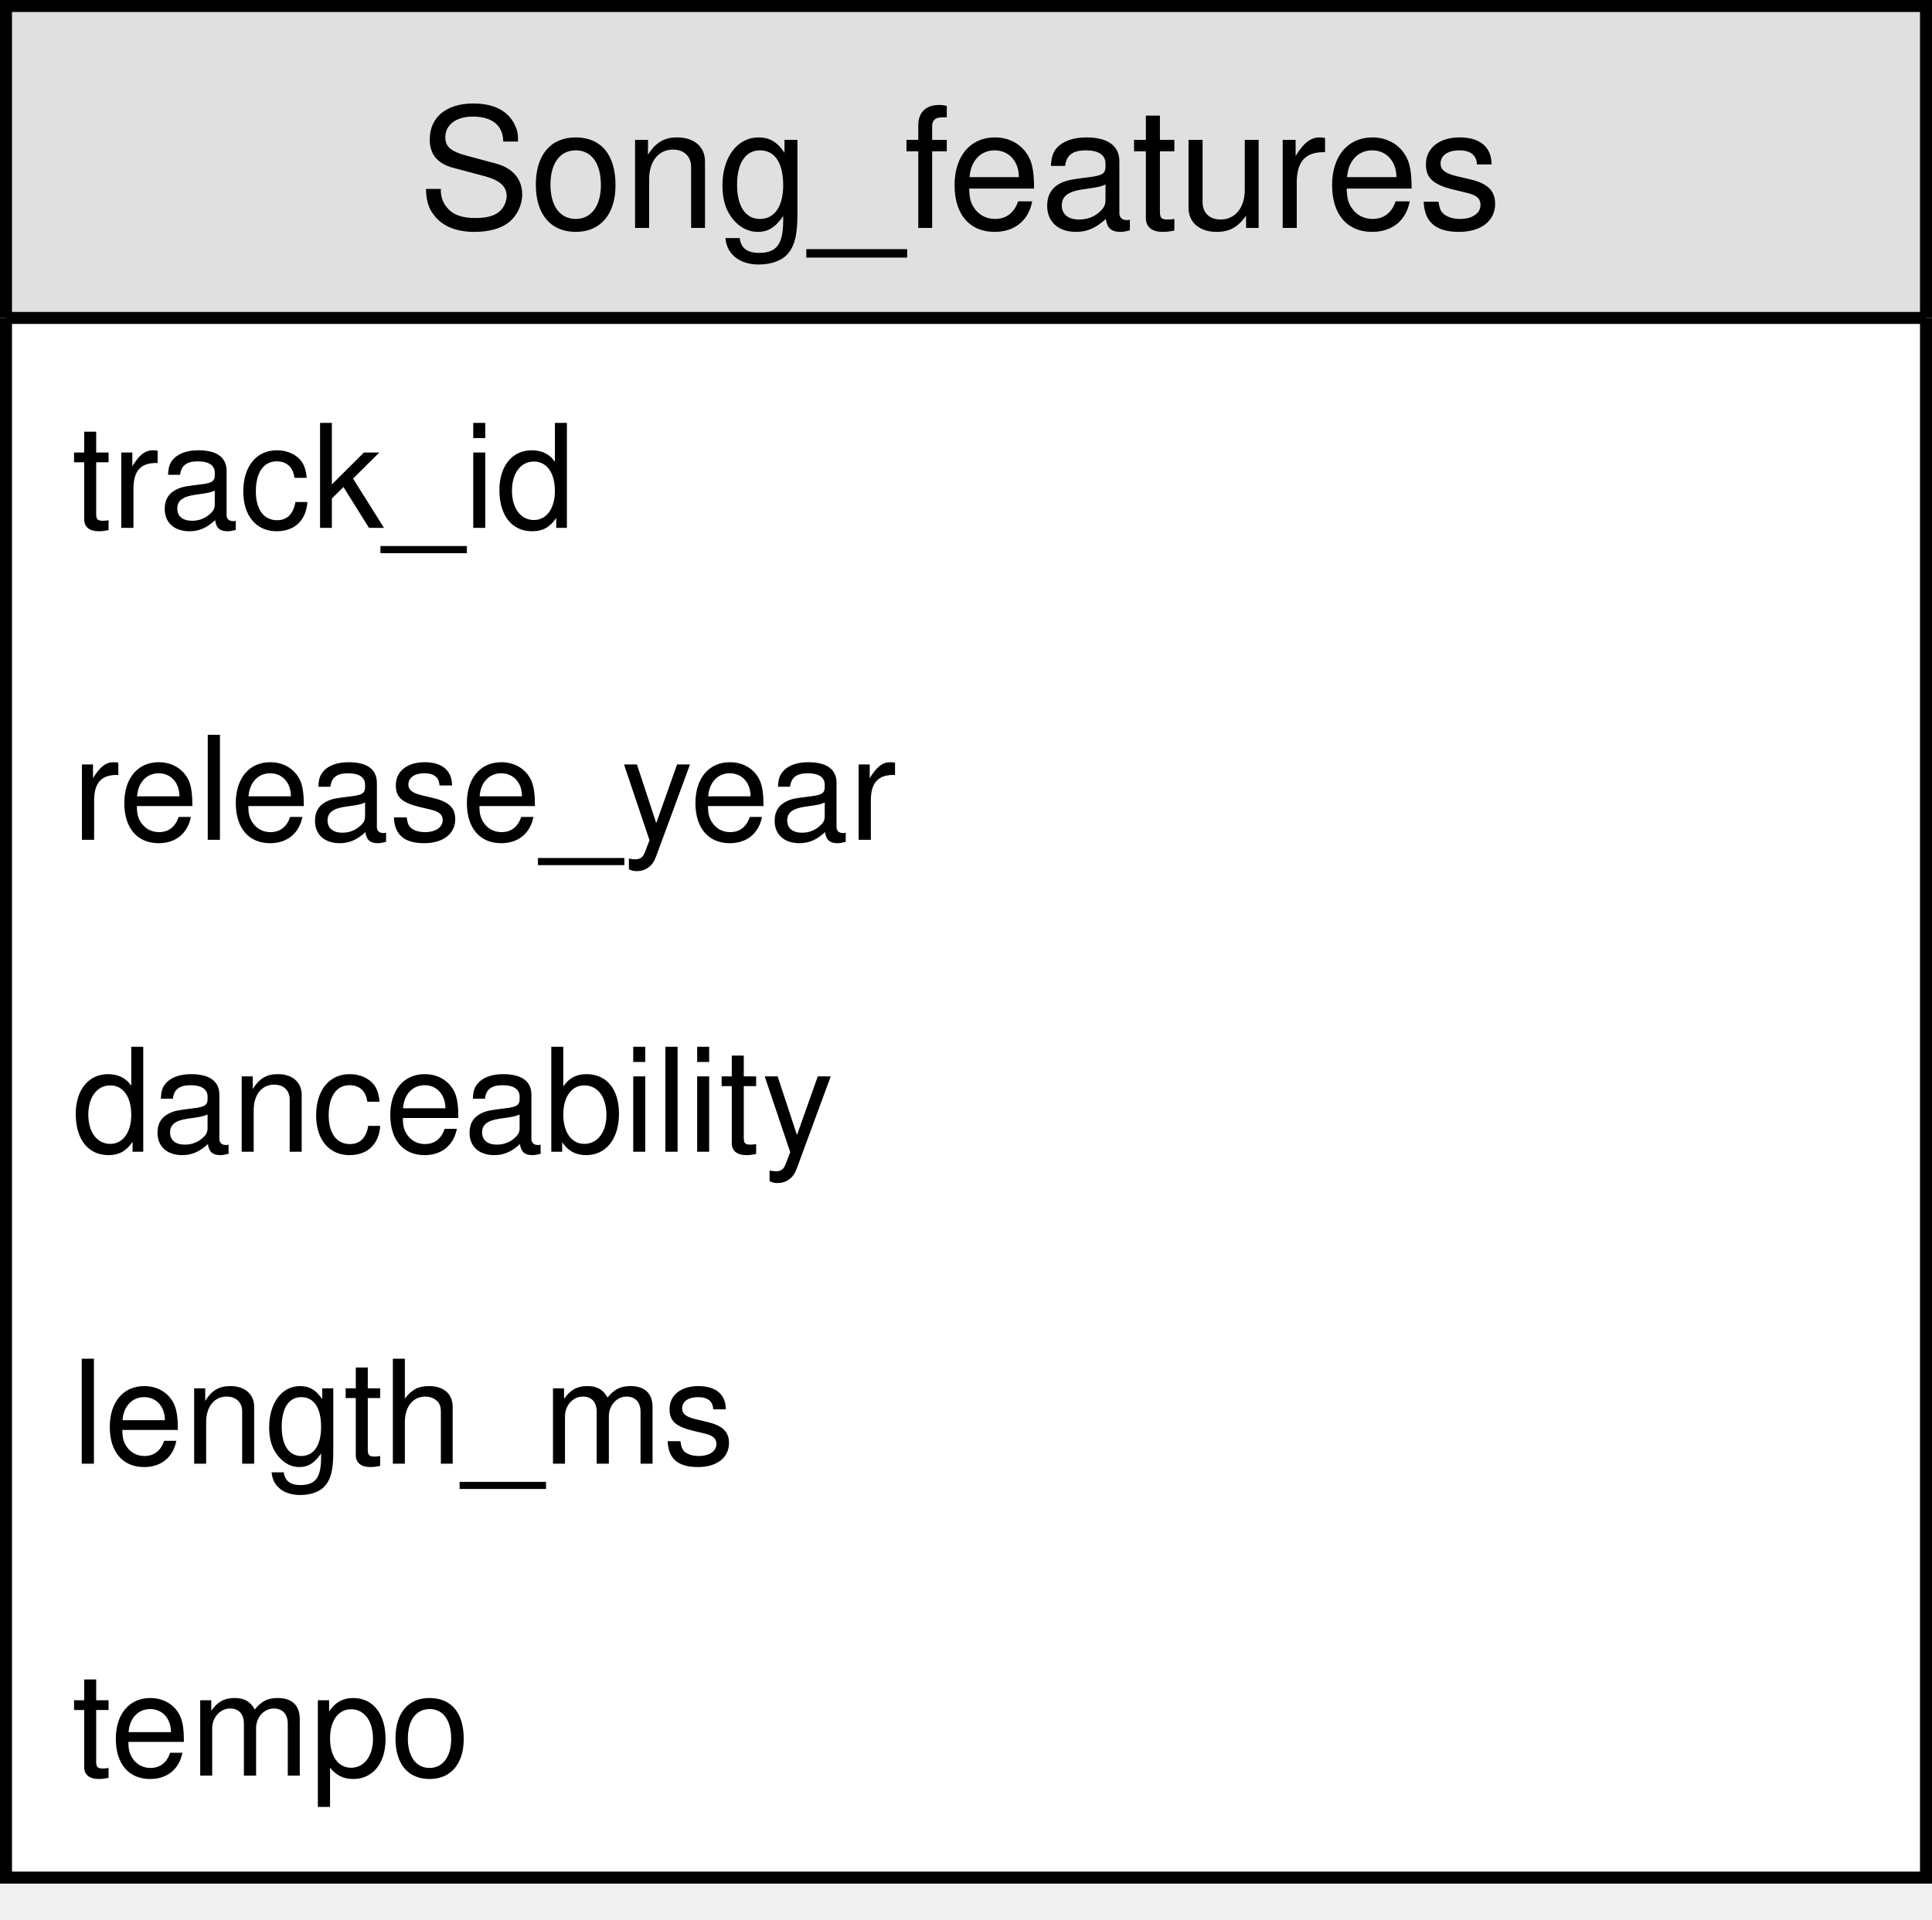
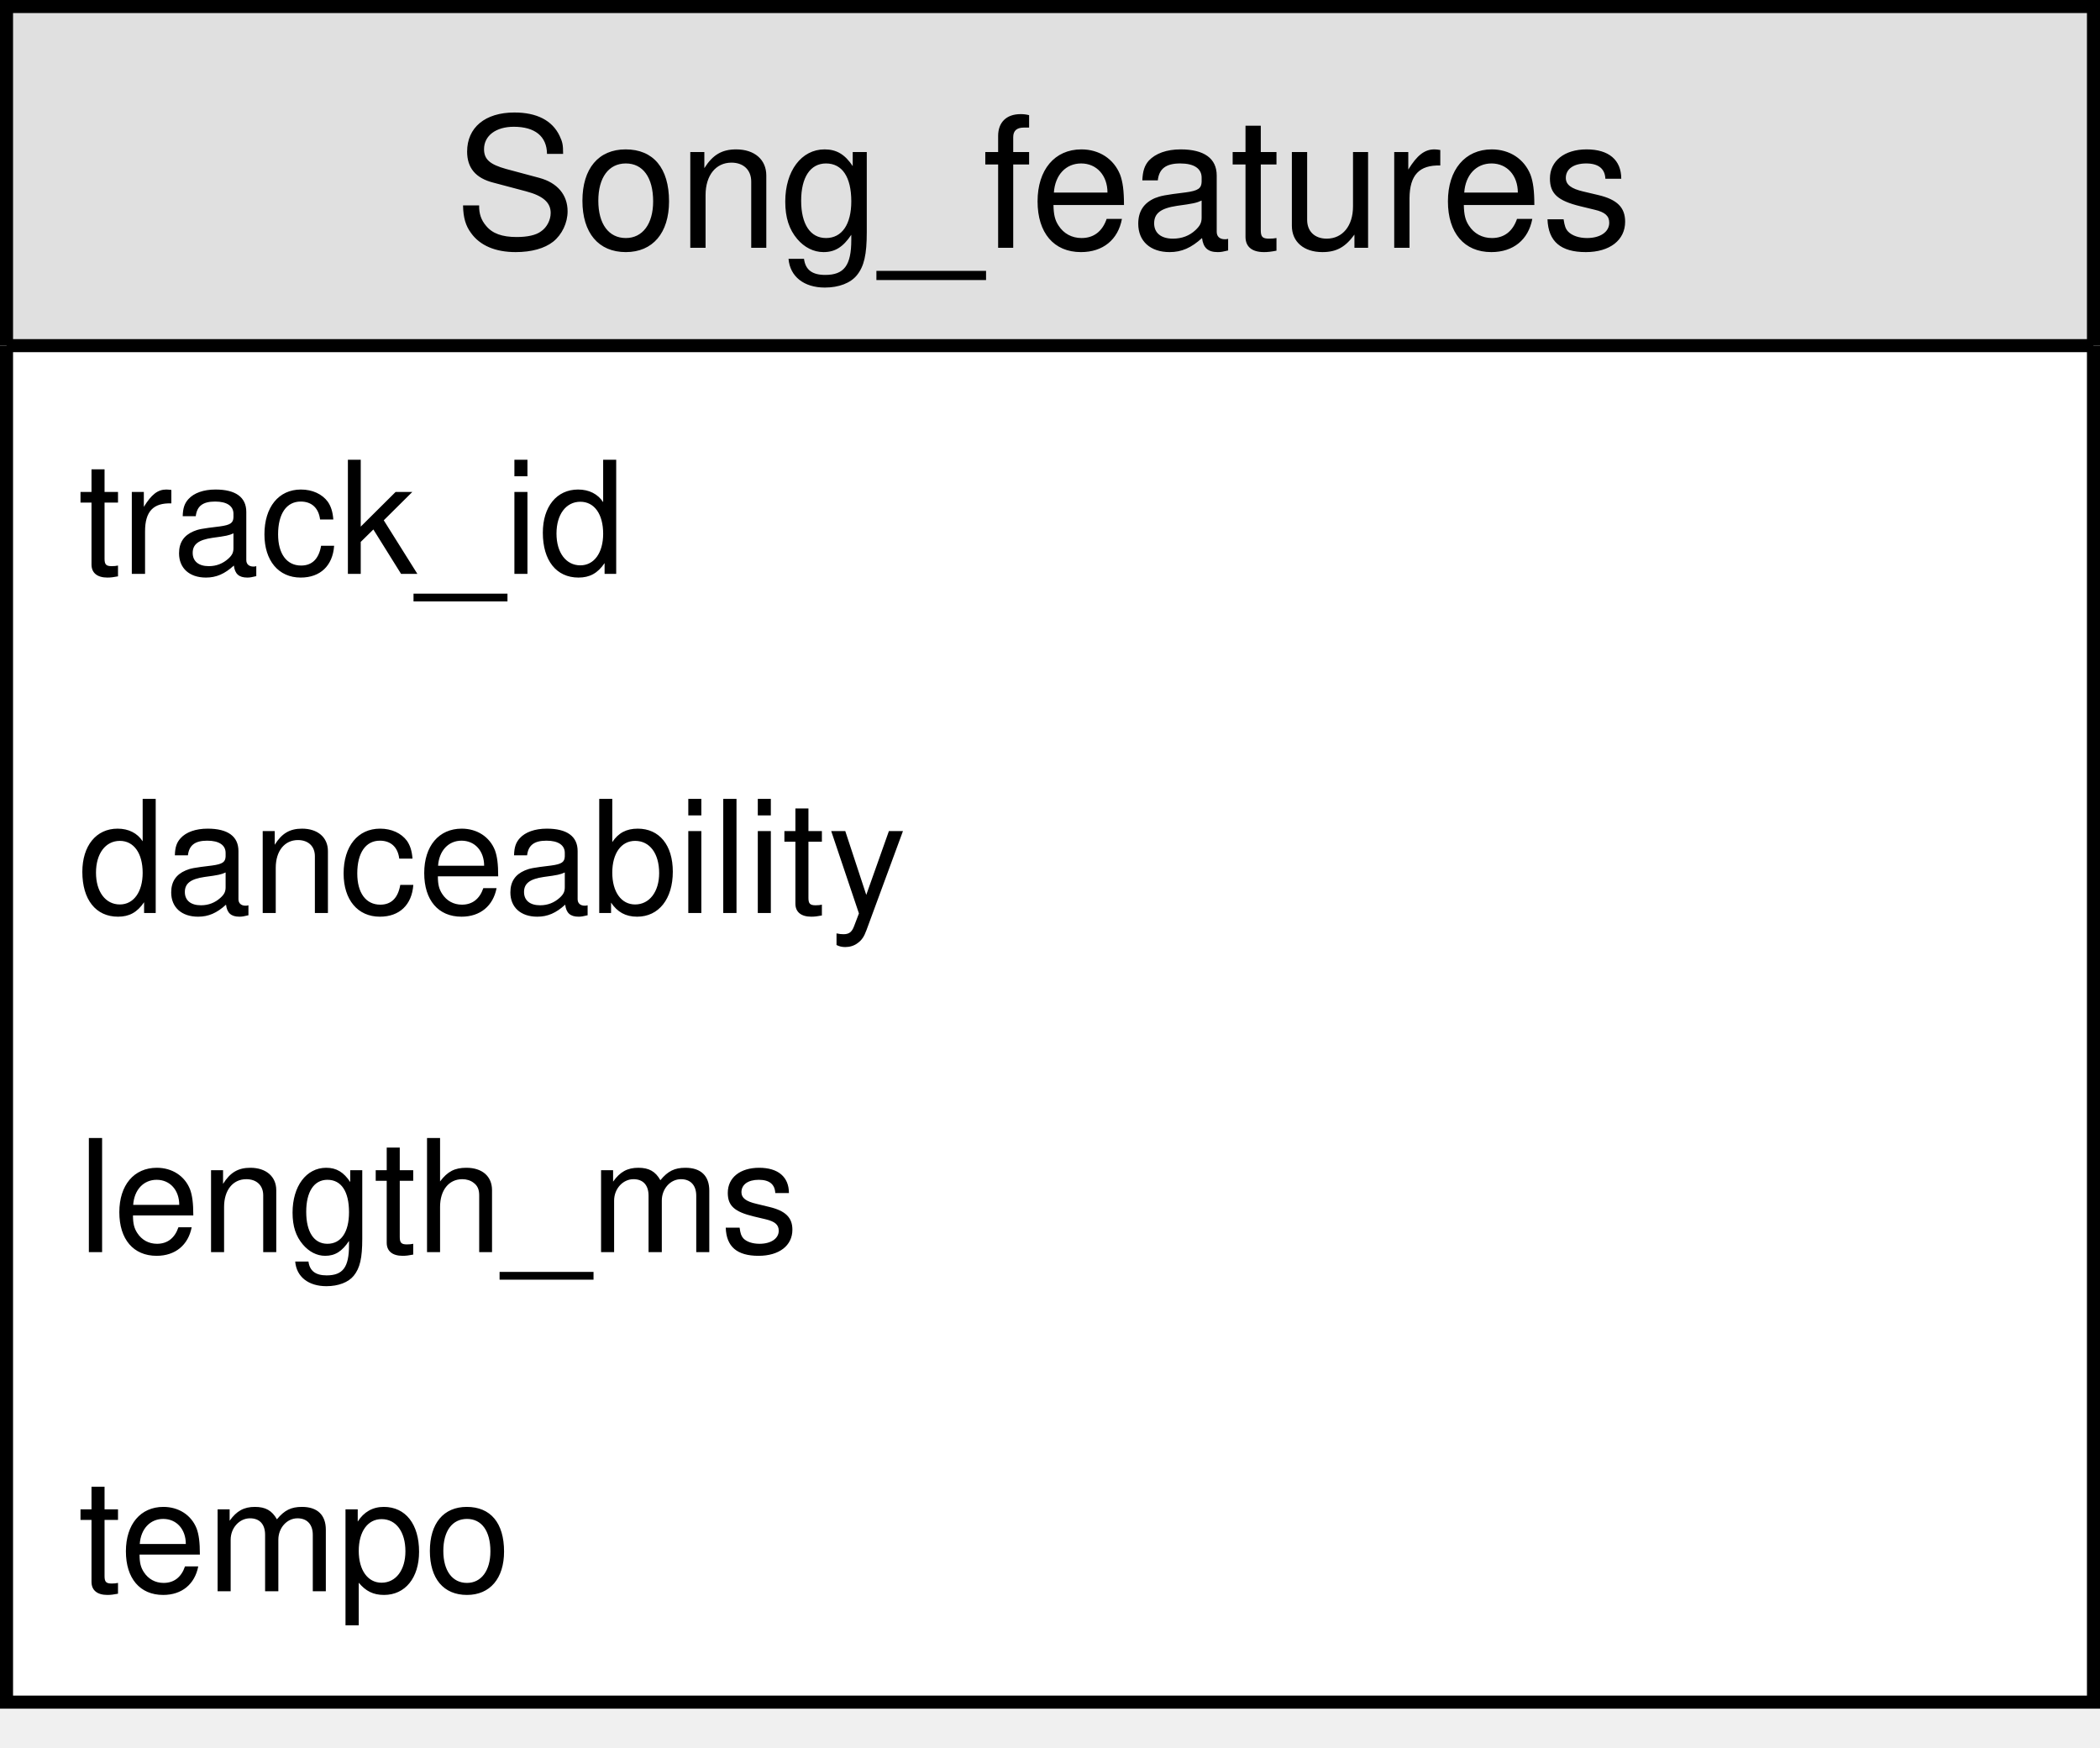
- <svg xmlns="http://www.w3.org/2000/svg" style="background-color: rgb(255, 255, 255);" version="1.1" width="161px" height="160px" viewBox="-0.5 -0.5 161 160" content="&lt;mxfile userAgent=&quot;Mozilla/5.0 (X11; Fedora; Linux x86_64; rv:63.0) Gecko/20100101 Firefox/63.0&quot; version=&quot;9.4.1&quot; editor=&quot;www.draw.io&quot; type=&quot;github&quot;&gt;&lt;diagram id=&quot;5545958e-e999-28d9-b75d-8e529d860d85&quot; name=&quot;Page-1&quot;&gt;7ZdLb6MwEMc/DdcVzzyOG7btHlpptTnsMZrABKwaDzJOk/TT7xhMCKWVolWVw6oJivB/bM/jNxbEi9Lq+KChLp8oR+mFfn70oh9eGC7jGf9a4dQJcTzvhEKLvJOCQViLV3Si79S9yLEZTTRE0oh6LGakFGZmpIHWdBhP25Ece62hwImwzkBO1T8iN2WnLsL5oP9EUZS952C27CxbyJ4LTXvl/HlhtGs/nbmCfi+XaFNCTocLKbrzolQTme6uOqYobWn7snXr7j+wnuPWqMw1C5JuwQvIvUt9TarY7BDMXjOBLkhz6gvTHEQlQfFotSNl1s7i8zgrhcwf4UR767kxXIl+tCpJi1eeD5JNAQts1sZxD2d2NyFlSpJ06ydC335HK9d2R+eLQ+O1v/o0gzfSExxHEx+hMX2UJCXUjdi2cduFFehCqBUZQ5Wb1Gd5Pw7KkYxWIEWhWMvYF+q+Fl02QczjKQZH5gW1weOF5LA8IFVo9ImnOGvsuxZxR+h8Ng5DQwYzp5WXzZi4wwfuEBTnvYdG4BvXC+/3xWzSF0Zz+Tdsf9sSnI9piWp6xr5airoeuSigk5oaMqGKR9zZeONB+e1SsBJxnXayPRilyHNUFiUZMLA991tNQpk2xWTFF1ci9b8lXsIxpTwOhjFfdro2KSkOE0QLBbkpDmgbY4QvfNPa8ZRlcjXLnt3sOnThJ5Dr2+QCnUbJyeLmhKA96yM6fj836f9N8hPgJeHt4M0n7HJQGcJWSGFOX8CuAjZf3A7YcgJMoipMuammz84vWu/RCvz4drgW08caVjV9oboOVXTlK8g/oOLh8Nbb2i7+WUR3fwE=&lt;/diagram&gt;&lt;/mxfile&gt;" resource="https://www.draw.io/?mode=github#HAlexChanson%2FDW%2Fmaster%2Ffigures%2FER2.svg">
+ <svg xmlns="http://www.w3.org/2000/svg" style="background-color: rgb(255, 255, 255);" version="1.1" width="161px" height="134px" viewBox="-0.5 -0.5 161 134" content="&lt;mxfile userAgent=&quot;Mozilla/5.0 (X11; Fedora; Linux x86_64; rv:63.0) Gecko/20100101 Firefox/63.0&quot; version=&quot;9.4.3&quot; editor=&quot;www.draw.io&quot; type=&quot;github&quot;&gt;&lt;diagram id=&quot;5545958e-e999-28d9-b75d-8e529d860d85&quot; name=&quot;Page-1&quot;&gt;7VZNb5tAEP01XCs+bedqmqQHR6rqQ4/WGBZYZdlByzi28+s7wK4xIZUstc2lsZFg3szufLy3CC9K69OjgaZ6wlwoL/Tzkxd99cIwiMMF3zrkPCDLIBiA0sjcBo3AVr4KC/oWPchctJNAQlQkmymYodYiowkGxuBxGlagmmZtoBQzYJuBmqM/ZU7VgK7C5Yh/E7KsXOZgcTd49pA9lwYP2ubzwqjof4O7BreXbbStIMfjFRTde1FqEGl4qk+pUN1s3diGdQ+/8V7qNkLTLQuSYcELqINtfYu63BUC6GCYgaFIOrvBtEdZK9BsrQvUtLUen+2skirfwBkPXeaWeBLOWldo5CvHg2JXwAC7DVneWSy8m1QqRYWmzxMJv/tPVm67HW0uLo3XfndtBm+gJzhNAjfQkqsSlYKmlfu+7m5hDaaUeo1EWNsg1+XDtCjLZLQGJUvNWMa5hHGzGLoJYrbnNFhmXoQhcbqCLC2PAmtB5swh1hv7ViL2CF3OxnEUZLCwWHUtxsiCYA9Bedl7FAI/WC28r4vFTBdkePw79r+VBPdDPaMGn4WblsZBI1cDtFDbQCZ1uRFFV288Ij9sCx2EPKdC9QejknkudEclEhDsL3prUGrqW0zWfHHTqf8l8RKuKWU7GG2+unBDKWouE2RPimBRHEUnjAl94Rtpx3Muk5u5dNwtbqPOxf0Jc8sZcznoTMBeKknn/4G9v0BYEn4cYXczwpTQJVW7ev76/WTrPbaWq49jazV/MYq6wU+mbmIq8ON/RhWb43dT77v6OI3ufwE=&lt;/diagram&gt;&lt;/mxfile&gt;" resource="https://www.draw.io/?mode=github#HAlexChanson%2FDW%2Fmaster%2Ffigures%2FER2.svg">
  <defs>
    <clipPath id="mx-clip-4-31-152-26-0">
      <rect x="4" y="31" width="152" height="26" />
    </clipPath>
    <clipPath id="mx-clip-4-57-152-26-0">
      <rect x="4" y="57" width="152" height="26" />
    </clipPath>
    <clipPath id="mx-clip-4-83-152-26-0">
      <rect x="4" y="83" width="152" height="26" />
    </clipPath>
    <clipPath id="mx-clip-4-109-152-26-0">
      <rect x="4" y="109" width="152" height="26" />
    </clipPath>
-     <clipPath id="mx-clip-4-135-152-26-0">
-       <rect x="4" y="135" width="152" height="26" />
-     </clipPath>
  </defs>
  <path d="M 0 26 L 0 0 L 160 0 L 160 26" fill="#e0e0e0" stroke="#000000" stroke-miterlimit="10" pointer-events="none" />
-   <path d="M 0 26 L 0 156 L 160 156 L 160 26" fill="#ffffff" stroke="#000000" stroke-miterlimit="10" pointer-events="none" />
+   <path d="M 0 26 L 0 130 L 160 130 L 160 26" fill="#ffffff" stroke="#000000" stroke-miterlimit="10" pointer-events="none" />
  <path d="M 0 26 L 160 26" fill="none" stroke="#000000" stroke-miterlimit="10" pointer-events="none" />
  <g fill="#000000" font-family="Helvetica" text-anchor="middle" font-size="14px">
    <text x="79.5" y="18.5">Song_features</text>
  </g>
  <g fill="#000000" font-family="Helvetica" text-decoration="underline" clip-path="url(#mx-clip-4-31-152-26-0)" font-size="12px">
    <text x="5.5" y="43.5">track_id</text>
  </g>
  <g fill="#000000" font-family="Helvetica" clip-path="url(#mx-clip-4-57-152-26-0)" font-size="12px">
-     <text x="5.5" y="69.5">release_year</text>
+     <text x="5.5" y="69.5">danceability</text>
  </g>
  <g fill="#000000" font-family="Helvetica" clip-path="url(#mx-clip-4-83-152-26-0)" font-size="12px">
-     <text x="5.5" y="95.5">danceability</text>
+     <text x="5.5" y="95.5">length_ms</text>
  </g>
  <g fill="#000000" font-family="Helvetica" clip-path="url(#mx-clip-4-109-152-26-0)" font-size="12px">
-     <text x="5.5" y="121.5">length_ms</text>
-   </g>
-   <g fill="#000000" font-family="Helvetica" clip-path="url(#mx-clip-4-135-152-26-0)" font-size="12px">
-     <text x="5.5" y="147.5">tempo</text>
+     <text x="5.5" y="121.5">tempo</text>
  </g>
</svg>
